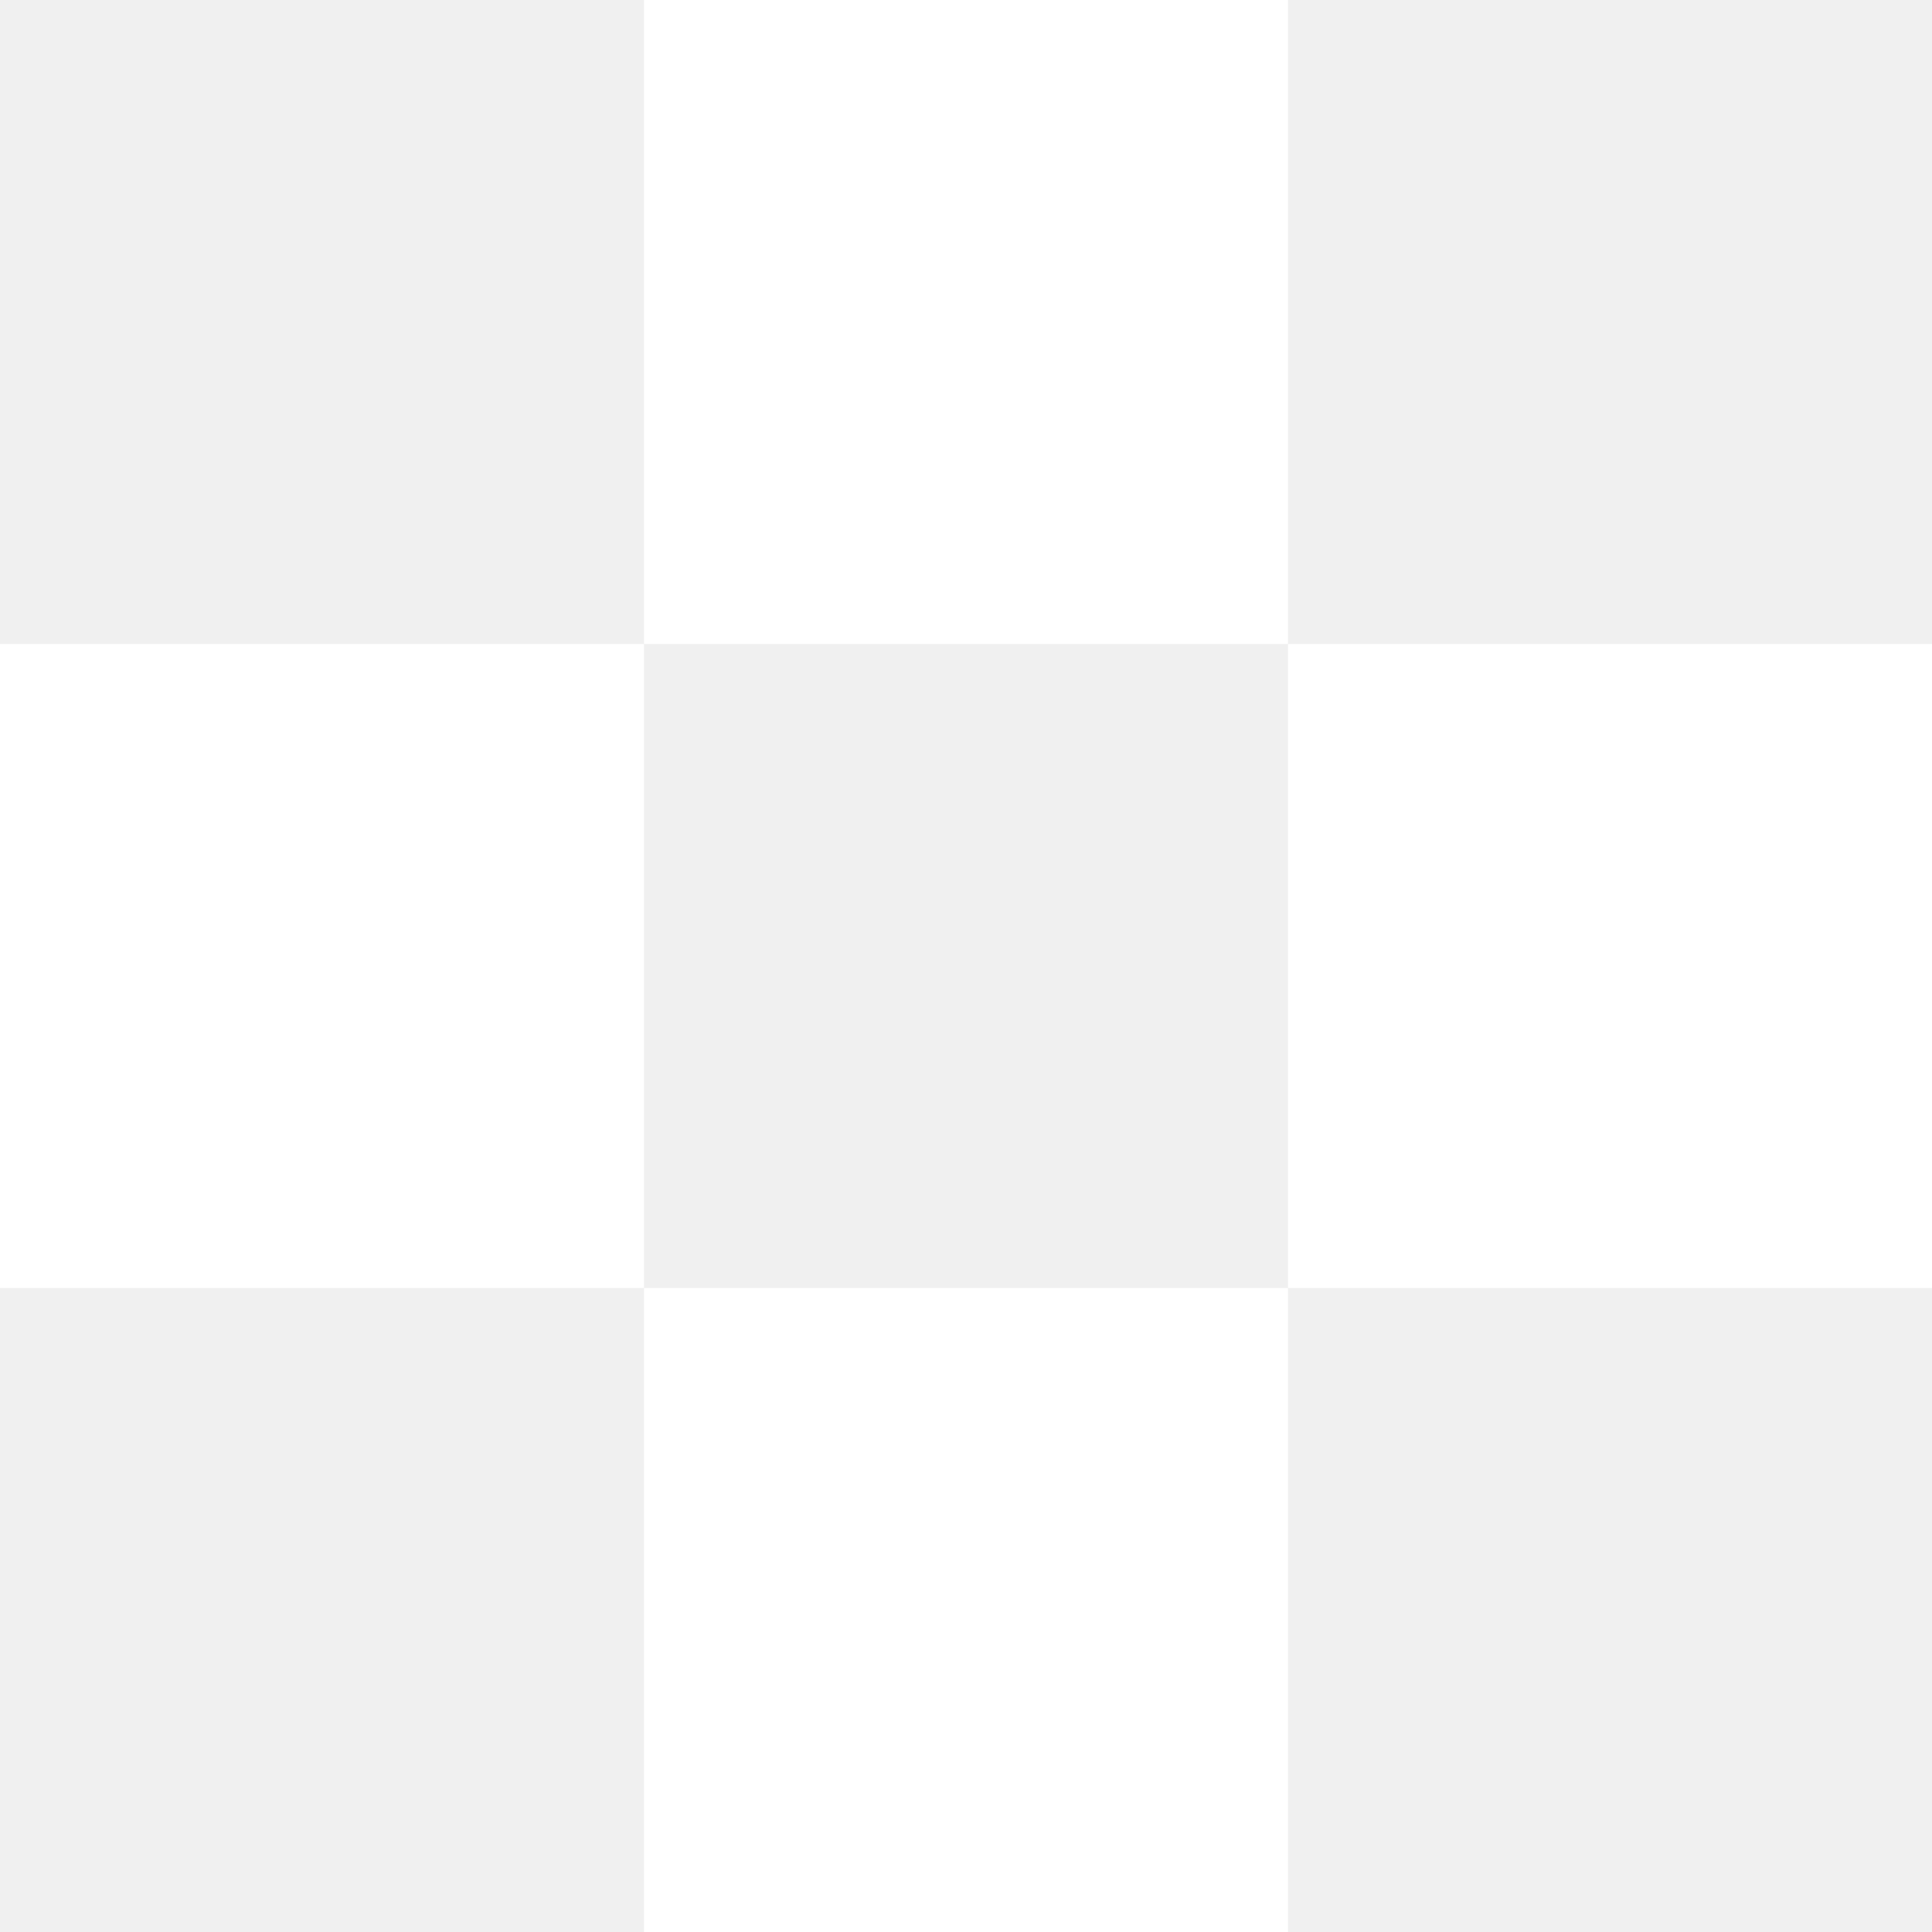
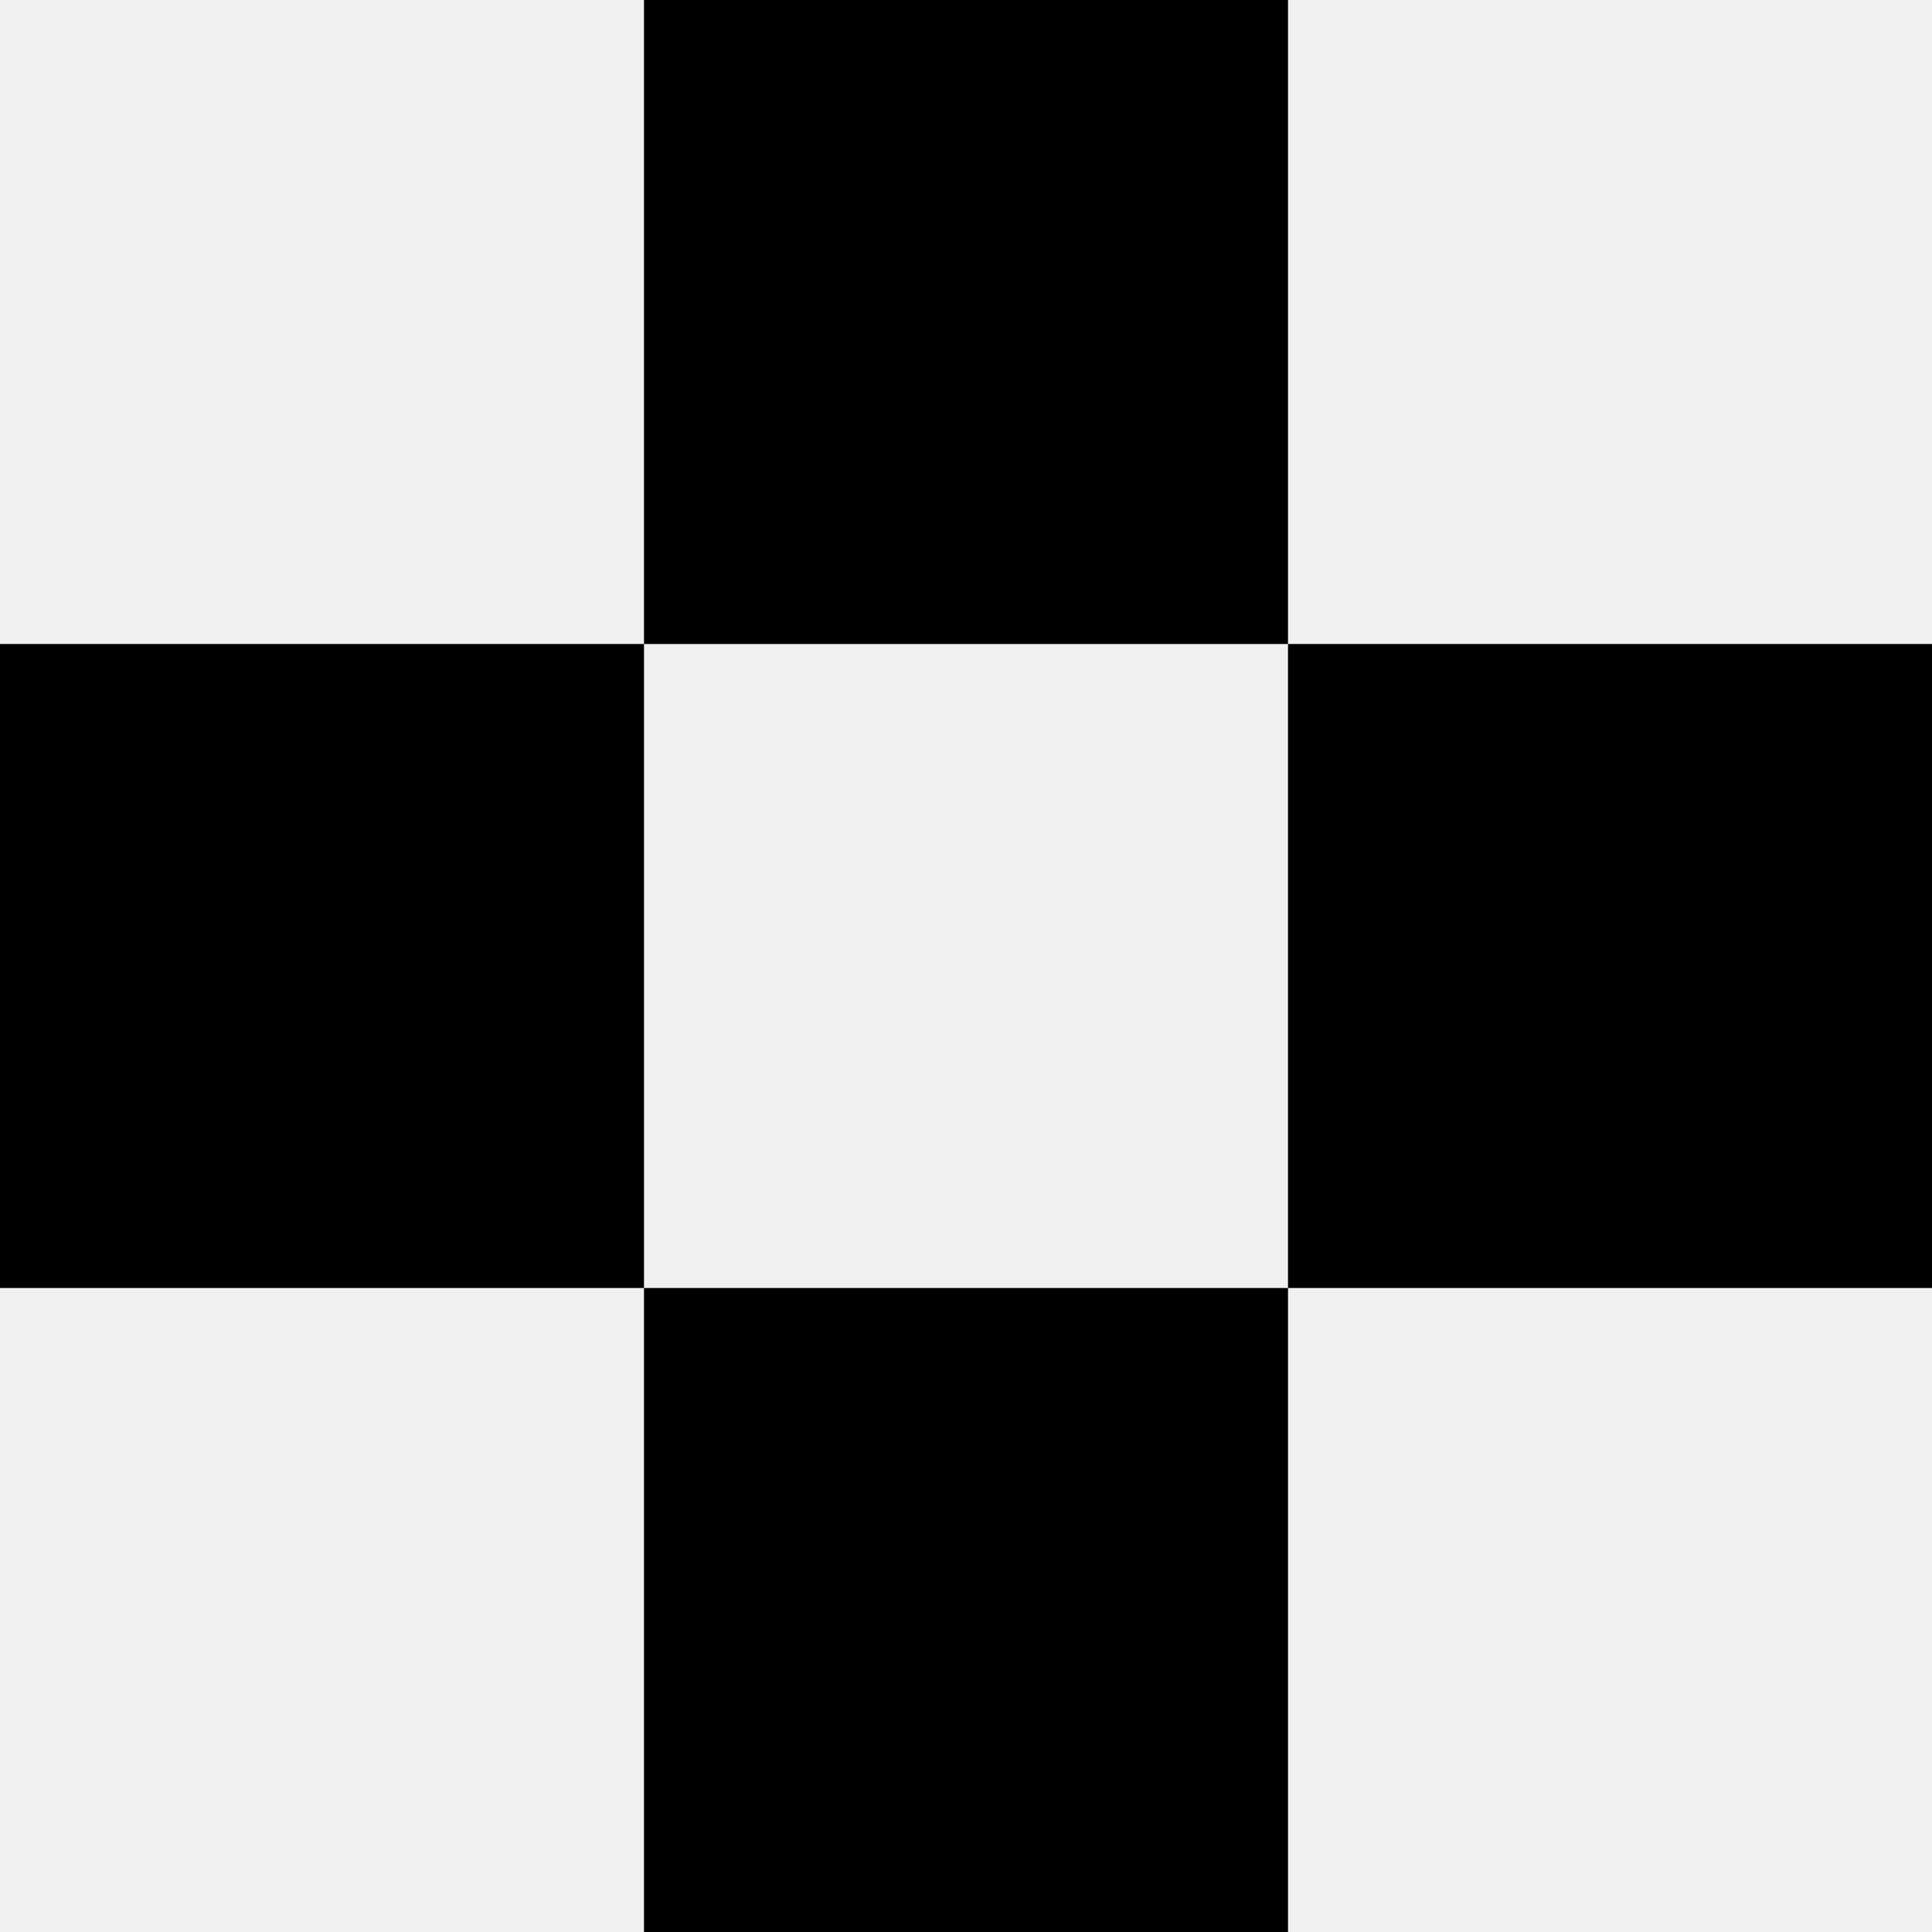
<svg xmlns="http://www.w3.org/2000/svg" viewBox="0 0 3 3" fill-rule="evenodd" clip-rule="evenodd" stroke-linejoin="round" stroke-miterlimit="2">
-   <path fill="#fff" d="M1 0h1v1H1z" />
-   <path fill="#fff" d="M0 1h1v1H0z" />
-   <path fill="#fff" d="M1 2h1v1H1z" />
-   <path fill="#fff" d="M2 1h1v1H2z" />
+   <path fill="currentColo" d="M1 0h1v1H1z" />
+   <path fill="currentColo" d="M0 1h1v1H0z" />
+   <path fill="currentColo" d="M1 2h1v1H1z" />
+   <path fill="currentColo" d="M2 1h1v1H2z" />
</svg>
